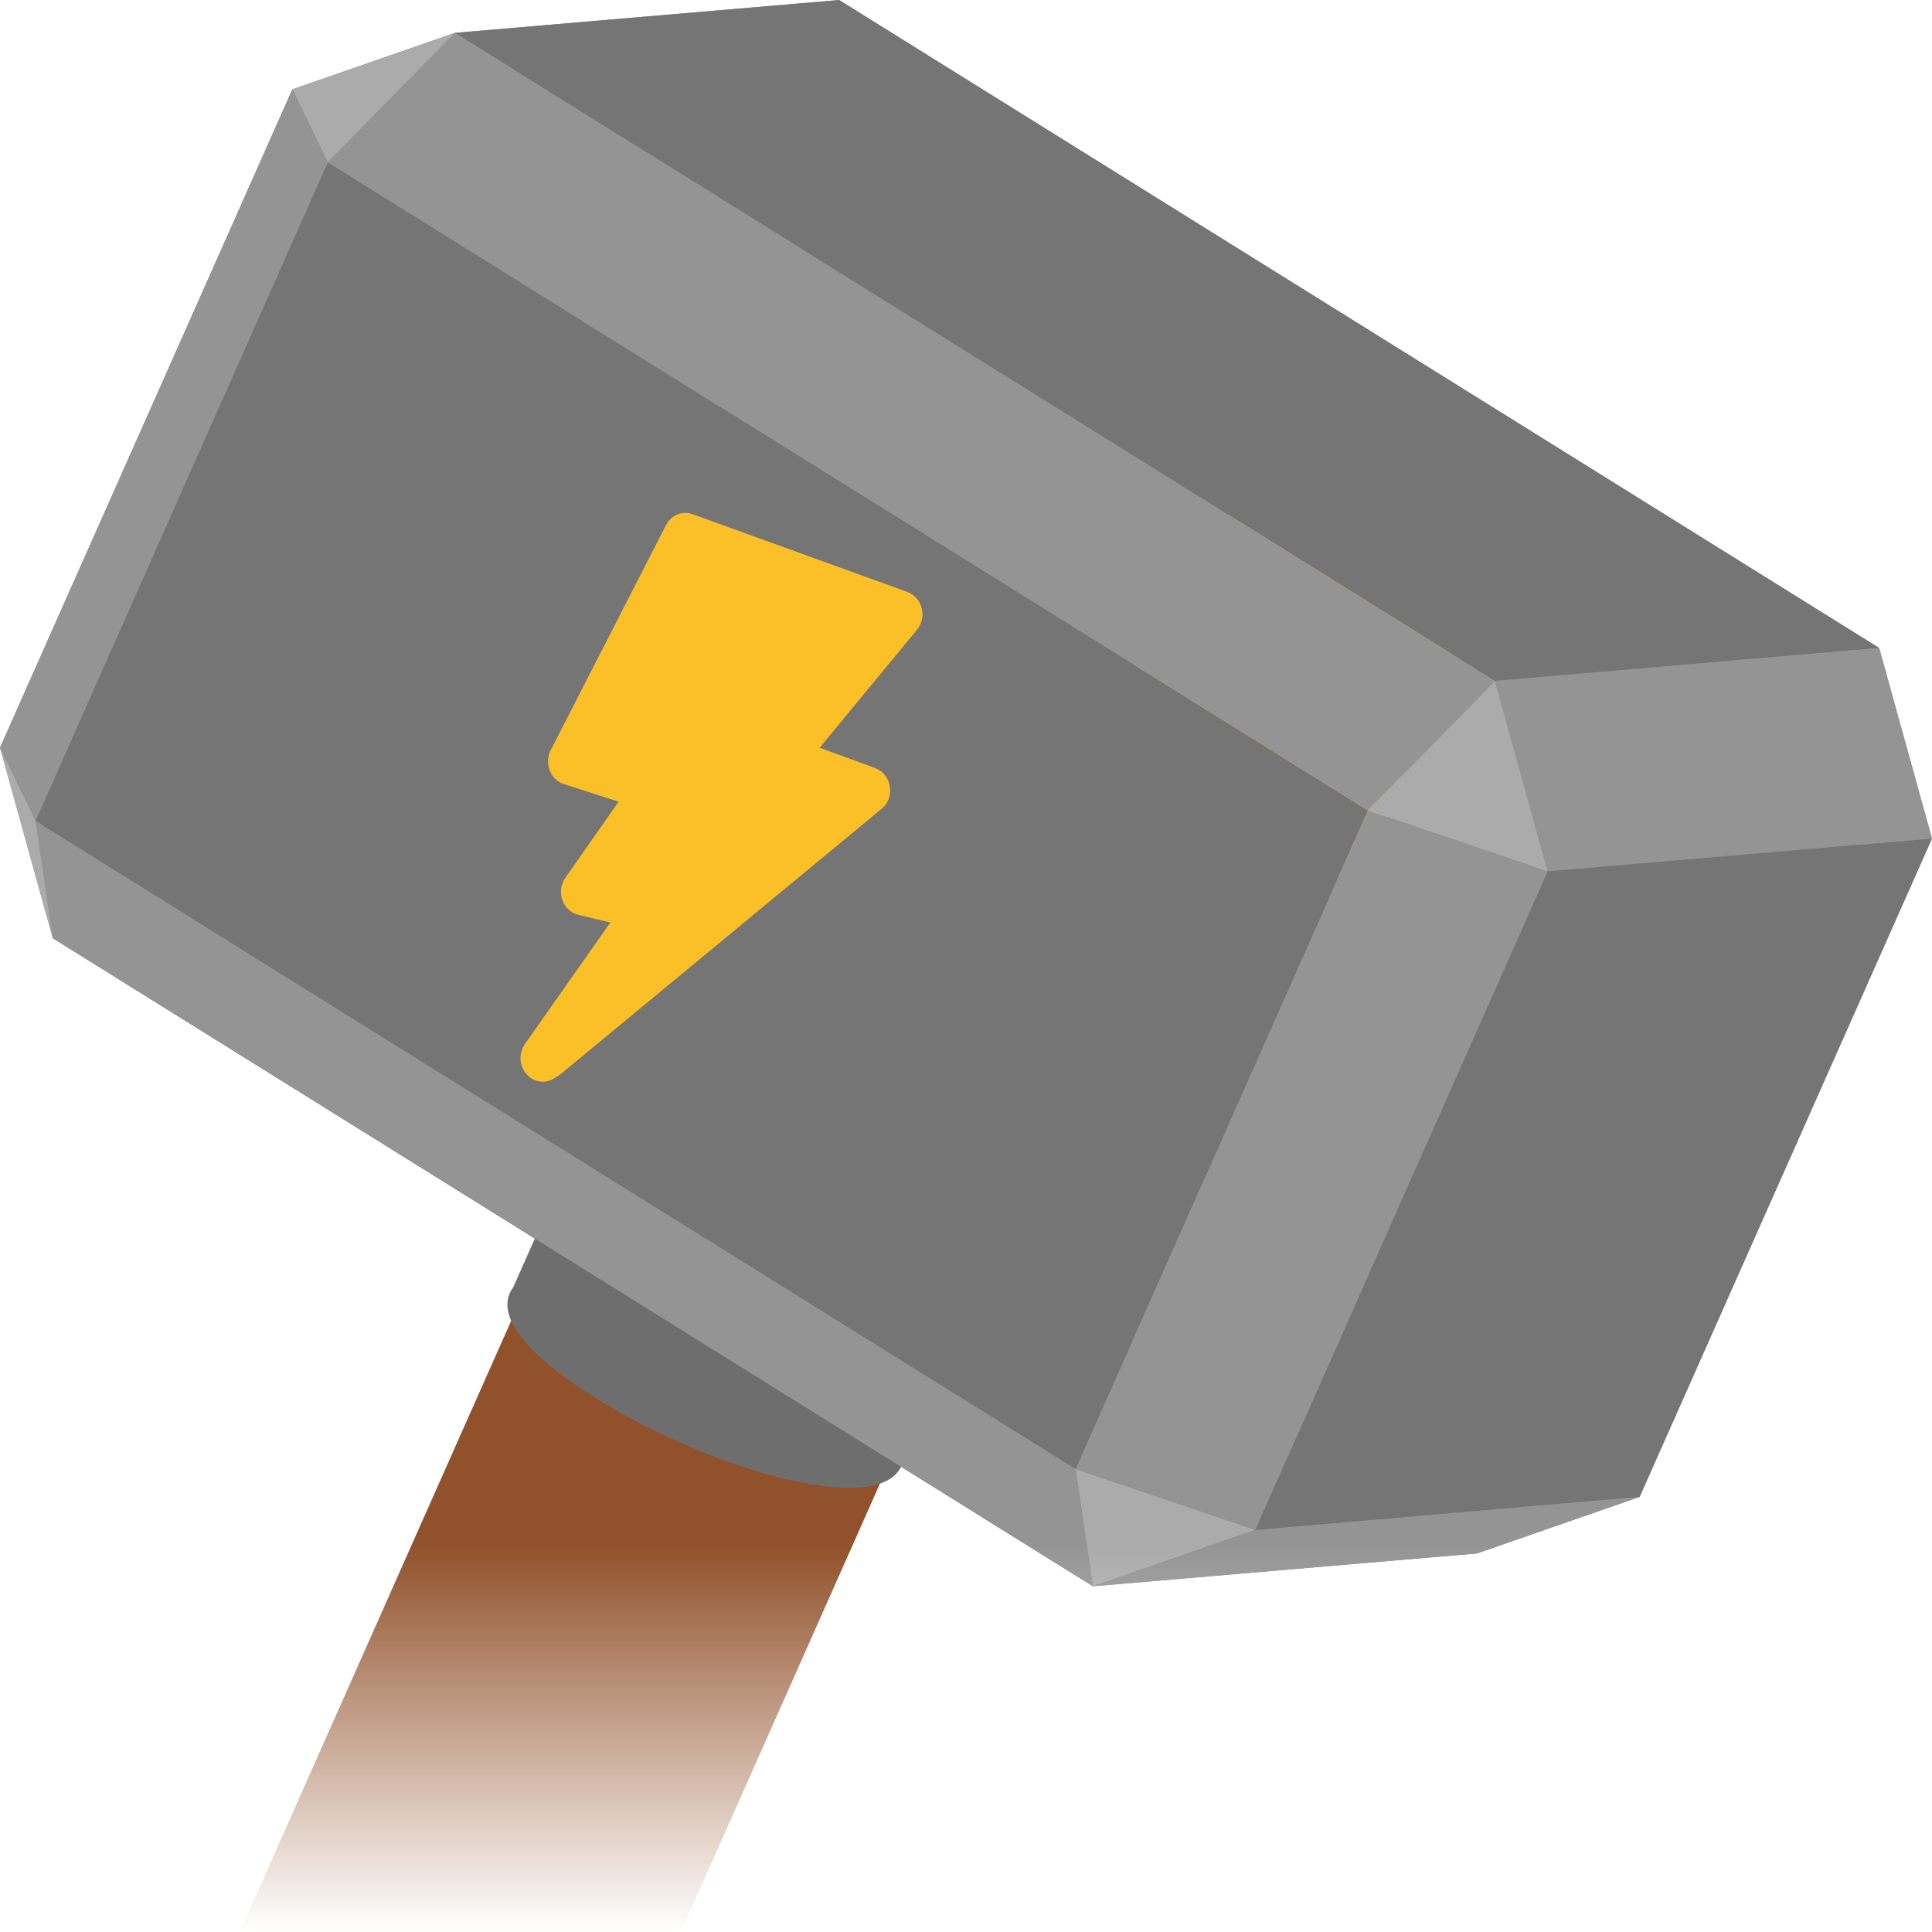
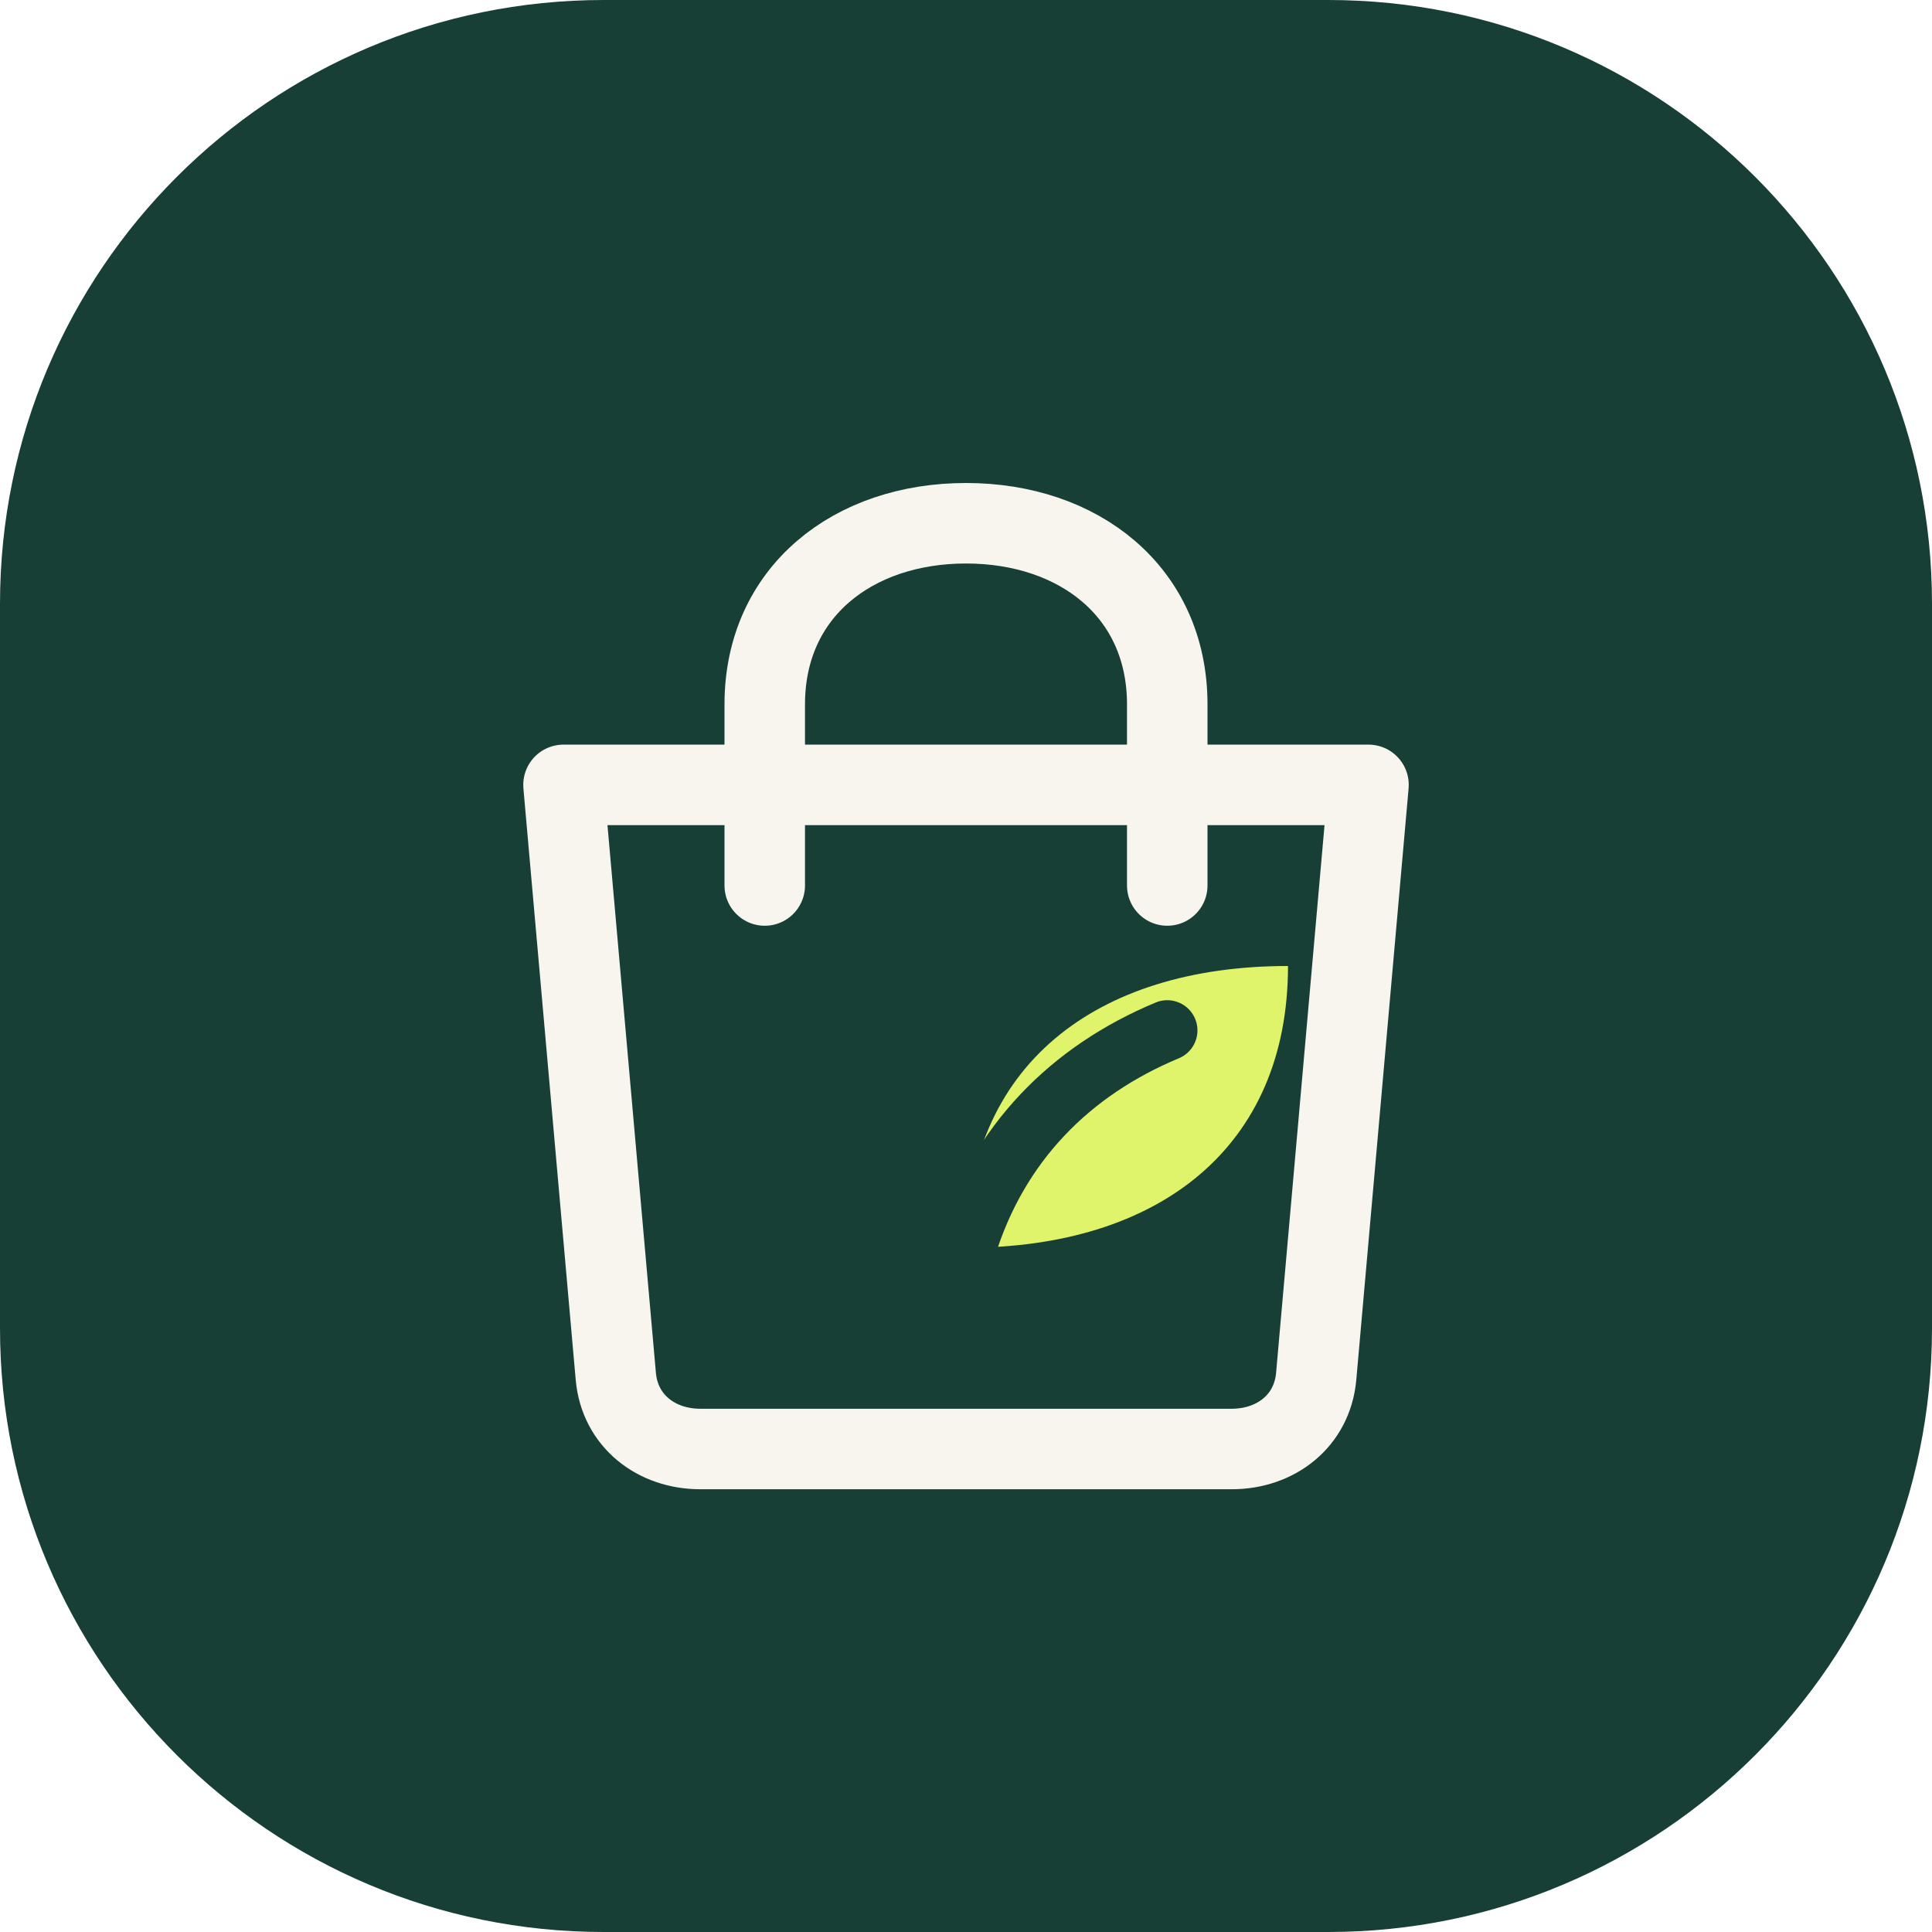
- <svg xmlns="http://www.w3.org/2000/svg" class="hammer" width="41.217" height="41.217" version="1.1" viewBox="-50 -50 41.217 41.217">
-   <defs>
-     <mask id="mask111">
-       <rect x="-19.21" y="-25.7" width="46.217" height="41.217" fill="url(#linearGradient115)" />
-     </mask>
-     <linearGradient id="linearGradient115" x1="-25.395" x2="-25.395" y1="-9.3" y2="-18.03" gradientTransform="matrix(1.0589 0 0 .94436 30.79 24.3)" gradientUnits="userSpaceOnUse">
-       <stop offset="0" />
-       <stop stop-color="#fff" offset="1" />
-     </linearGradient>
-   </defs>
-   <g transform="translate(-33.29,-24.3)" mask="url(#mask111)">
-     <g stroke-linecap="round" stroke-linejoin="round">
-       <path d="m-8.511-10.449 1.126 4.064 2.707-2.765z" fill="#ababab" />
-       <path d="m-2.273-24.496-6.238 14.047 3.833 1.299 6.238-14.048z" fill="#949494" />
-       <path d="m-2.273-24.496 3.465-1.204.368 2.502z" fill="#ababab" />
-       <path d="m17.511 4.674-2.707 2.766-22.189-13.825 2.707-2.765z" fill="#949494" />
-     </g>
-     <g stroke="#878787">
-       <path d="m-9.045 20.369-1.169 2.634" stroke-width="9.6" />
-       <path d="m-12.418 23.191c-1.85-1.153-2.326-2.132-1.086-2.238 1.239-.106 3.642.709 5.493 1.862s2.326 2.132 1.087 2.238c-1.24.106-3.643-.709-5.494-1.862" fill="#878787" stroke-linecap="round" stroke-linejoin="round" />
-       <path d="m-11.248 20.557c1.851 1.153 4.254 1.968 5.493 1.862 1.24-.106.764-1.085-1.086-2.238-1.851-1.153-4.254-1.968-5.494-1.862-1.239.106-.764 1.085 1.087 2.238" fill="#878787" stroke-linecap="round" stroke-linejoin="round" />
-     </g>
-     <g stroke-linecap="round" stroke-linejoin="round">
-       <path d="m-16.71-9.748 8.199-.701 1.126 4.064-8.199.701z" fill="#949494" />
-       <path d="m23.749-9.373-6.238 14.047-22.189-13.824 6.238-14.048z" fill="#757575" />
-       <path d="m10.271-16.073 3.751 3.534c.062.058.083.156.052.238l-1.95 5.128c-.046.121-.18.153-.268.065l-1.024-1.03c-.095-.096-.242-.048-.275.091l-.516 2.152c-.034.145-.191.19-.284.082 0 0-.606-.696-.606-.696-.094-.108-.25-.063-.285.082l-.803 3.384c-.05.212-.317.178-.336-.043l-.014-.147s.058-9.892.058-9.892c.001-.165.165-.253.277-.148l1.077 1.009c.101.095.25.034.274-.111l.597-3.587c.025-.146.174-.206.275-.111z" fill="#fbbf28" stroke="#fbbf28" stroke-width=".6" />
-     </g>
-     <g stroke="#808080">
-       <path d="m-8.362 18.833-.39.878" stroke-width="9.1" />
-       <path d="m-10.956 19.899c-1.85-1.153-2.326-2.132-1.086-2.238 1.239-.106 3.642.708 5.493 1.861s2.326 2.132 1.087 2.238c-1.24.106-3.643-.708-5.494-1.861" fill="#808080" stroke-linecap="round" stroke-linejoin="round" stroke-width=".5" />
-       <path d="m-10.566 19.021c1.851 1.153 4.254 1.967 5.494 1.861 1.239-.106.764-1.085-1.087-2.238s-4.254-1.967-5.494-1.861c-1.239.106-.764 1.085 1.087 2.238" fill="#808080" stroke-linecap="round" stroke-linejoin="round" stroke-width=".5" />
-     </g>
-     <path d="m-16.71-9.748 8.199-.701 6.238-14.047-8.199.701z" fill="#757575" stroke-linecap="round" stroke-linejoin="round" />
-     <path d="m-1.754 3.951-6.511 14.662" stroke="#91512b" stroke-width="8.6" />
-     <g stroke-linecap="round" stroke-linejoin="round">
-       <path d="m-10.468 18.801c-1.851-1.153-2.327-2.132-1.087-2.238 1.239-.106 3.643.709 5.493 1.862 1.851 1.153 2.327 2.132 1.087 2.238-1.239.106-3.643-.708-5.493-1.862" fill="#91512b" />
-       <path d="m-3.958 4.139c1.851 1.153 4.254 1.968 5.494 1.862 1.239-.106.764-1.086-1.087-2.239s-4.254-1.967-5.493-1.861c-1.24.106-.764 1.085 1.086 2.238" fill="#91512b" />
-       <path d="m1.192-25.7.368 2.502 22.189 13.825-.368-2.503z" fill="#949494" />
-       <path d="m-10.472-23.795 8.199-.701 3.465-1.204-8.199.701z" fill="#949494" />
-     </g>
-     <g stroke="#6e6e6e">
-       <path d="m-.487 1.097-1.17 2.634" stroke-width="9.1" />
-       <path d="m-3.86 3.92c-1.851-1.153-2.326-2.132-1.087-2.238s3.643.708 5.493 1.861c1.851 1.153 2.327 2.132 1.087 2.238-1.239.106-3.643-.708-5.493-1.861" fill="#6e6e6e" stroke-linecap="round" stroke-linejoin="round" stroke-width=".5" />
-       <path d="m-2.691 1.286c1.851 1.153 4.254 1.967 5.494 1.861 1.239-.106.764-1.085-1.087-2.238s-4.254-1.967-5.493-1.861c-1.24.106-.764 1.085 1.086 2.238" fill="#6e6e6e" stroke-linecap="round" stroke-linejoin="round" stroke-width=".5" />
-     </g>
-     <g stroke-linecap="round" stroke-linejoin="round">
-       <path d="m18.269 6.236-3.465 1.204 2.707-2.766z" fill="#ababab" />
-       <path d="m14.804 7.44-8.199.701-22.189-13.825 8.199-.701z" fill="#757575" />
-       <path d="m-16.71-9.748 1.126 4.064-.367-2.502z" fill="#ababab" />
-       <path d="m24.507-7.812-6.238 14.048-.758-1.562 6.238-14.047z" fill="#949494" />
-       <path d="m-10.472-23.795-6.238 14.047.759 1.562 6.237-14.048z" fill="#949494" />
-       <path d="m24.507-7.812-1.126-4.064.368 2.503z" fill="#ababab" />
-       <path d="m23.381-11.876-8.199.701-22.189-13.824 8.199-.701z" fill="#757575" />
-       <path d="m-10.472-23.795 3.465-1.204-2.707 2.765z" fill="#ababab" />
-       <path d="m18.269 6.236-8.199.701-3.465 1.204 8.199-.701z" fill="#949494" />
-       <path d="m-15.951-8.186.367 2.502 22.189 13.825-.367-2.503z" fill="#949494" />
-       <path d="m18.269 6.236-8.199.701 6.238-14.048 8.199-.701z" fill="#757575" />
-       <path d="m-9.714-22.234-6.237 14.048 22.189 13.824 6.237-14.047z" fill="#757575" />
-       <path d="m2.545-12.79-4.583-1.659c-.076-.027-.156.008-.195.085 0 0-2.463 4.808-2.463 4.808-.058.114-.005.263.107.298l1.296.416c.122.039.171.21.093.321 0 0-1.205 1.722-1.205 1.722-.081.116-.024.294.105.325l.827.196c.128.031.186.209.104.325 0 0-1.899 2.701-1.899 2.701-.118.169.056.41.22.304l.11-.07 6.849-5.661c.115-.095.083-.304-.054-.354l-1.312-.48c-.123-.045-.165-.224-.078-.331 0 0 2.157-2.615 2.157-2.615.087-.106.045-.286-.079-.331z" fill="#fbbf28" stroke="#fbbf28" stroke-width=".6" />
-       <path d="m24.507-7.812-8.199.701-1.126-4.064 8.199-.701z" fill="#949494" />
-       <path d="m15.182-11.175-2.707 2.766-22.189-13.825 2.707-2.765z" fill="#949494" />
-       <path d="m10.07 6.937-3.465 1.204-.367-2.503z" fill="#ababab" />
-       <path d="m16.308-7.111-6.238 14.048-3.832-1.299 6.237-14.047z" fill="#949494" />
-       <path d="m16.308-7.111-1.126-4.064-2.707 2.766z" fill="#ababab" />
-     </g>
-   </g>
+ <svg xmlns="http://www.w3.org/2000/svg" width="48" height="48" viewBox="0 0 48 48" fill="none">
+   <rect width="48" height="48" rx="15" fill="#173F35" />
+   <path d="M14 19.5H34L32.7 34.2C32.6 35.3 31.7 36 30.6 36H17.4C16.3 36 15.4 35.3 15.3 34.2L14 19.5Z" stroke="#F7F5ED" stroke-width="2" stroke-linejoin="round" />
+   <path d="M19 22V17.5C19 14.7 21.2 13 24 13C26.8 13 29 14.7 29 17.5V22" stroke="#F7F5ED" stroke-width="2" stroke-linecap="round" />
+   <path d="M24 31C24 26.5 27.2 24 32 24C32 28.5 28.8 31 24 31Z" fill="#DFF36B" />
+   <path d="M24 31C24.8 28.4 26.6 26.6 29 25.6" stroke="#173F35" stroke-width="1.5" stroke-linecap="round" />
</svg>
